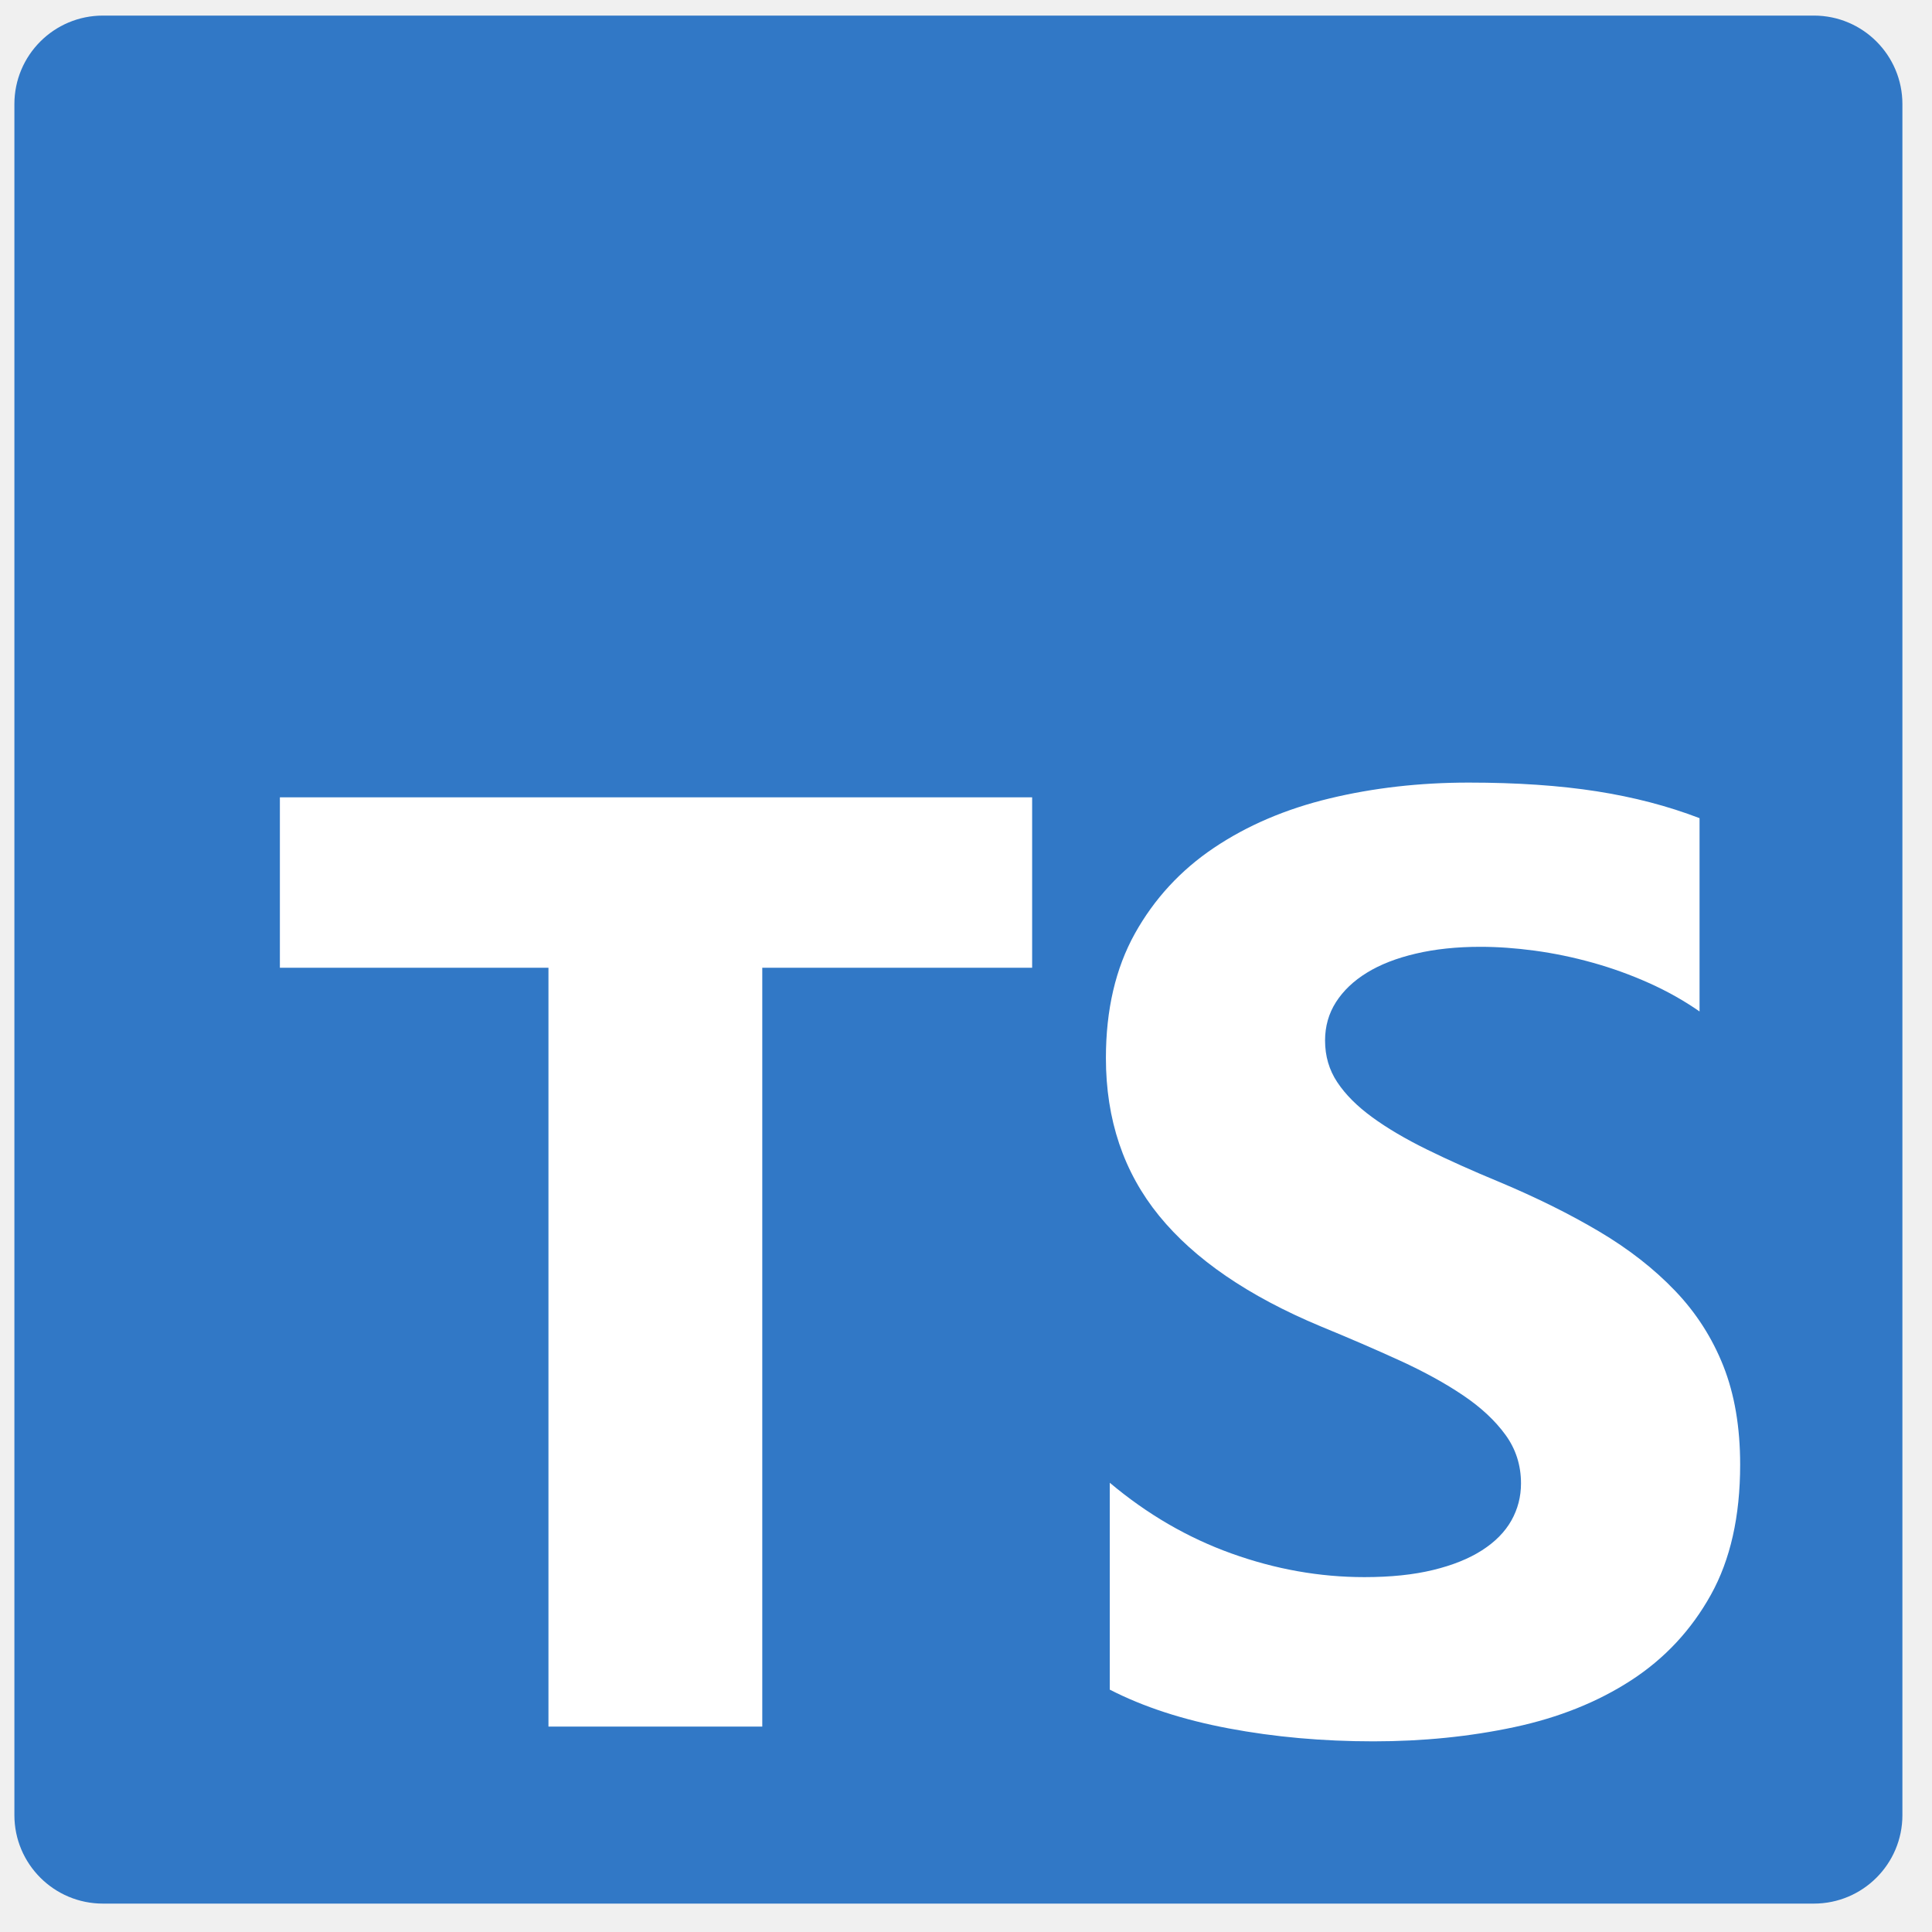
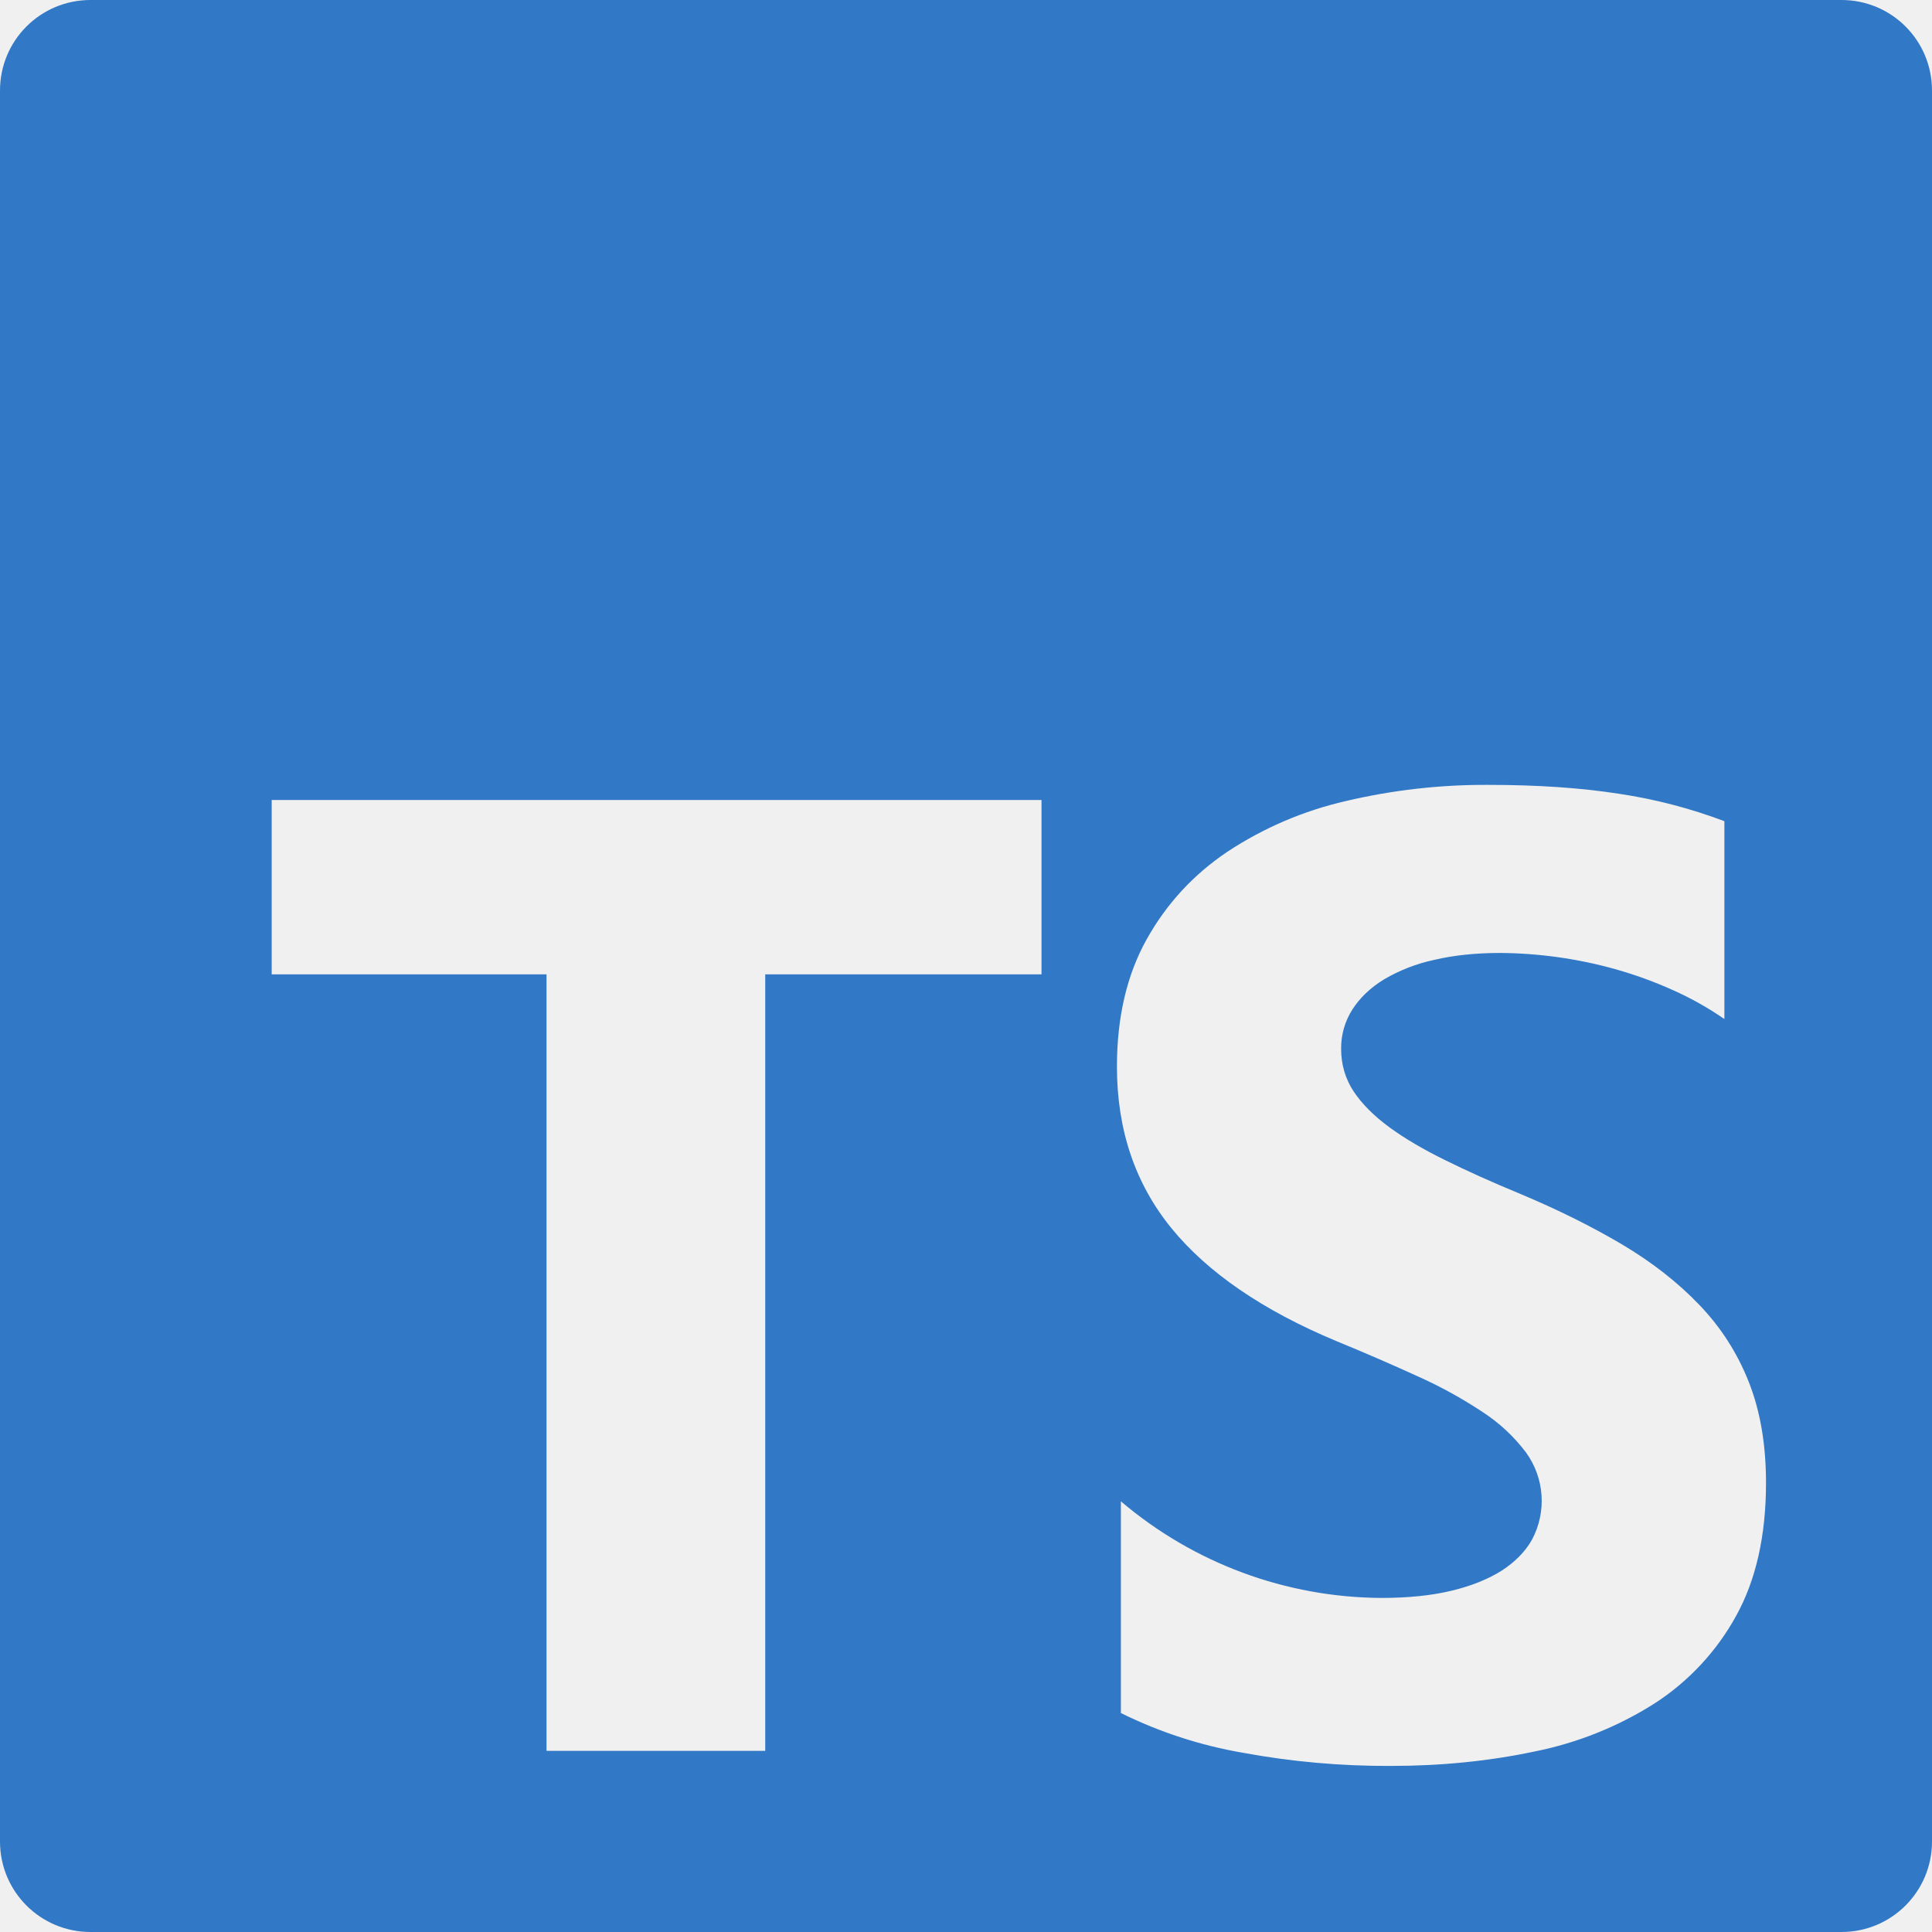
- <svg xmlns="http://www.w3.org/2000/svg" width="60" height="60" viewBox="0 0 60 60" fill="none">
-   <g clip-path="url(#clip0_439_111)">
-     <path d="M56.332 0.484H3.196C1.678 0.484 0.447 1.715 0.447 3.233V56.37C0.447 57.887 1.678 59.118 3.196 59.118H56.332C57.85 59.118 59.081 57.887 59.081 56.37V3.233C59.081 1.715 57.85 0.484 56.332 0.484Z" fill="#3178C6" />
-     <path fill-rule="evenodd" clip-rule="evenodd" d="M34.465 46.048V52.473C35.506 53.008 36.737 53.41 38.158 53.677C39.579 53.945 41.077 54.079 42.652 54.079C44.187 54.079 45.644 53.932 47.025 53.638C48.407 53.343 49.618 52.858 50.659 52.182C51.7 51.506 52.524 50.622 53.131 49.531C53.738 48.441 54.042 47.092 54.042 45.486C54.042 44.321 53.868 43.301 53.521 42.424C53.174 41.547 52.674 40.768 52.02 40.085C51.366 39.402 50.582 38.79 49.668 38.248C48.754 37.706 47.723 37.194 46.575 36.712C45.734 36.364 44.98 36.026 44.313 35.698C43.646 35.37 43.079 35.036 42.612 34.694C42.145 34.353 41.784 33.992 41.531 33.61C41.277 33.229 41.151 32.797 41.151 32.315C41.151 31.873 41.264 31.475 41.491 31.12C41.718 30.766 42.038 30.461 42.452 30.207C42.865 29.953 43.372 29.755 43.973 29.615C44.574 29.474 45.241 29.404 45.975 29.404C46.509 29.404 47.072 29.444 47.666 29.524C48.26 29.605 48.857 29.728 49.458 29.896C50.058 30.063 50.642 30.274 51.209 30.528C51.777 30.782 52.3 31.077 52.781 31.412V25.409C51.806 25.034 50.742 24.756 49.588 24.575C48.434 24.395 47.109 24.304 45.614 24.304C44.093 24.304 42.652 24.468 41.291 24.796C39.929 25.124 38.732 25.636 37.697 26.332C36.663 27.028 35.846 27.915 35.245 28.992C34.645 30.07 34.345 31.358 34.345 32.857C34.345 34.771 34.895 36.404 35.996 37.756C37.097 39.108 38.768 40.252 41.01 41.189C41.891 41.551 42.712 41.905 43.472 42.253C44.233 42.601 44.89 42.963 45.444 43.338C45.998 43.712 46.435 44.121 46.755 44.562C47.076 45.004 47.236 45.506 47.236 46.068C47.236 46.483 47.136 46.868 46.936 47.223C46.736 47.577 46.432 47.885 46.025 48.146C45.618 48.407 45.111 48.611 44.503 48.758C43.896 48.906 43.186 48.979 42.372 48.979C40.984 48.979 39.609 48.735 38.248 48.246C36.887 47.758 35.626 47.025 34.465 46.048ZM23.673 30.055H32.054V24.762H8.692V30.055H17.033V53.621H23.673V30.055Z" fill="white" />
-   </g>
-   <defs>
-     <clipPath id="clip0_439_111">
-       <rect width="58.633" height="58.633" fill="white" transform="translate(0.447266 0.484375)" />
-     </clipPath>
-   </defs>
+ <svg xmlns="http://www.w3.org/2000/svg" fill="#3178C6" role="img" viewBox="0 0 24 24">
+   <path d="M1.125 0C.502 0 0 .502 0 1.125v21.75C0 23.498.502 24 1.125 24h21.75c.623 0 1.125-.502 1.125-1.125V1.125C24 .502 23.498 0 22.875 0zm17.363 9.75c.612 0 1.154.037 1.627.111a6.38 6.38 0 0 1 1.306.34v2.458a3.95 3.95 0 0 0-.643-.361 5.093 5.093 0 0 0-.717-.26 5.453 5.453 0 0 0-1.426-.2c-.3 0-.573.028-.819.086a2.1 2.1 0 0 0-.623.242c-.17.104-.3.229-.393.374a.888.888 0 0 0-.14.49c0 .196.053.373.156.529.104.156.252.304.443.444s.423.276.696.41c.273.135.582.274.926.416.47.197.892.407 1.266.628.374.222.695.473.963.753.268.279.472.598.614.957.142.359.214.776.214 1.253 0 .657-.125 1.21-.373 1.656a3.033 3.033 0 0 1-1.012 1.085 4.38 4.38 0 0 1-1.487.596c-.566.12-1.163.18-1.79.18a9.916 9.916 0 0 1-1.84-.164 5.544 5.544 0 0 1-1.512-.493v-2.63a5.033 5.033 0 0 0 3.237 1.2c.333 0 .624-.03.872-.09.249-.06.456-.144.623-.25.166-.108.29-.234.373-.38a1.023 1.023 0 0 0-.074-1.089 2.12 2.12 0 0 0-.537-.5 5.597 5.597 0 0 0-.807-.444 27.72 27.72 0 0 0-1.007-.436c-.918-.383-1.602-.852-2.053-1.405-.45-.553-.676-1.222-.676-2.005 0-.614.123-1.141.369-1.582.246-.441.58-.804 1.004-1.089a4.494 4.494 0 0 1 1.47-.629 7.536 7.536 0 0 1 1.77-.201zm-15.113.188h9.563v2.166H9.506v9.646H6.789v-9.646H3.375z" />
</svg>
